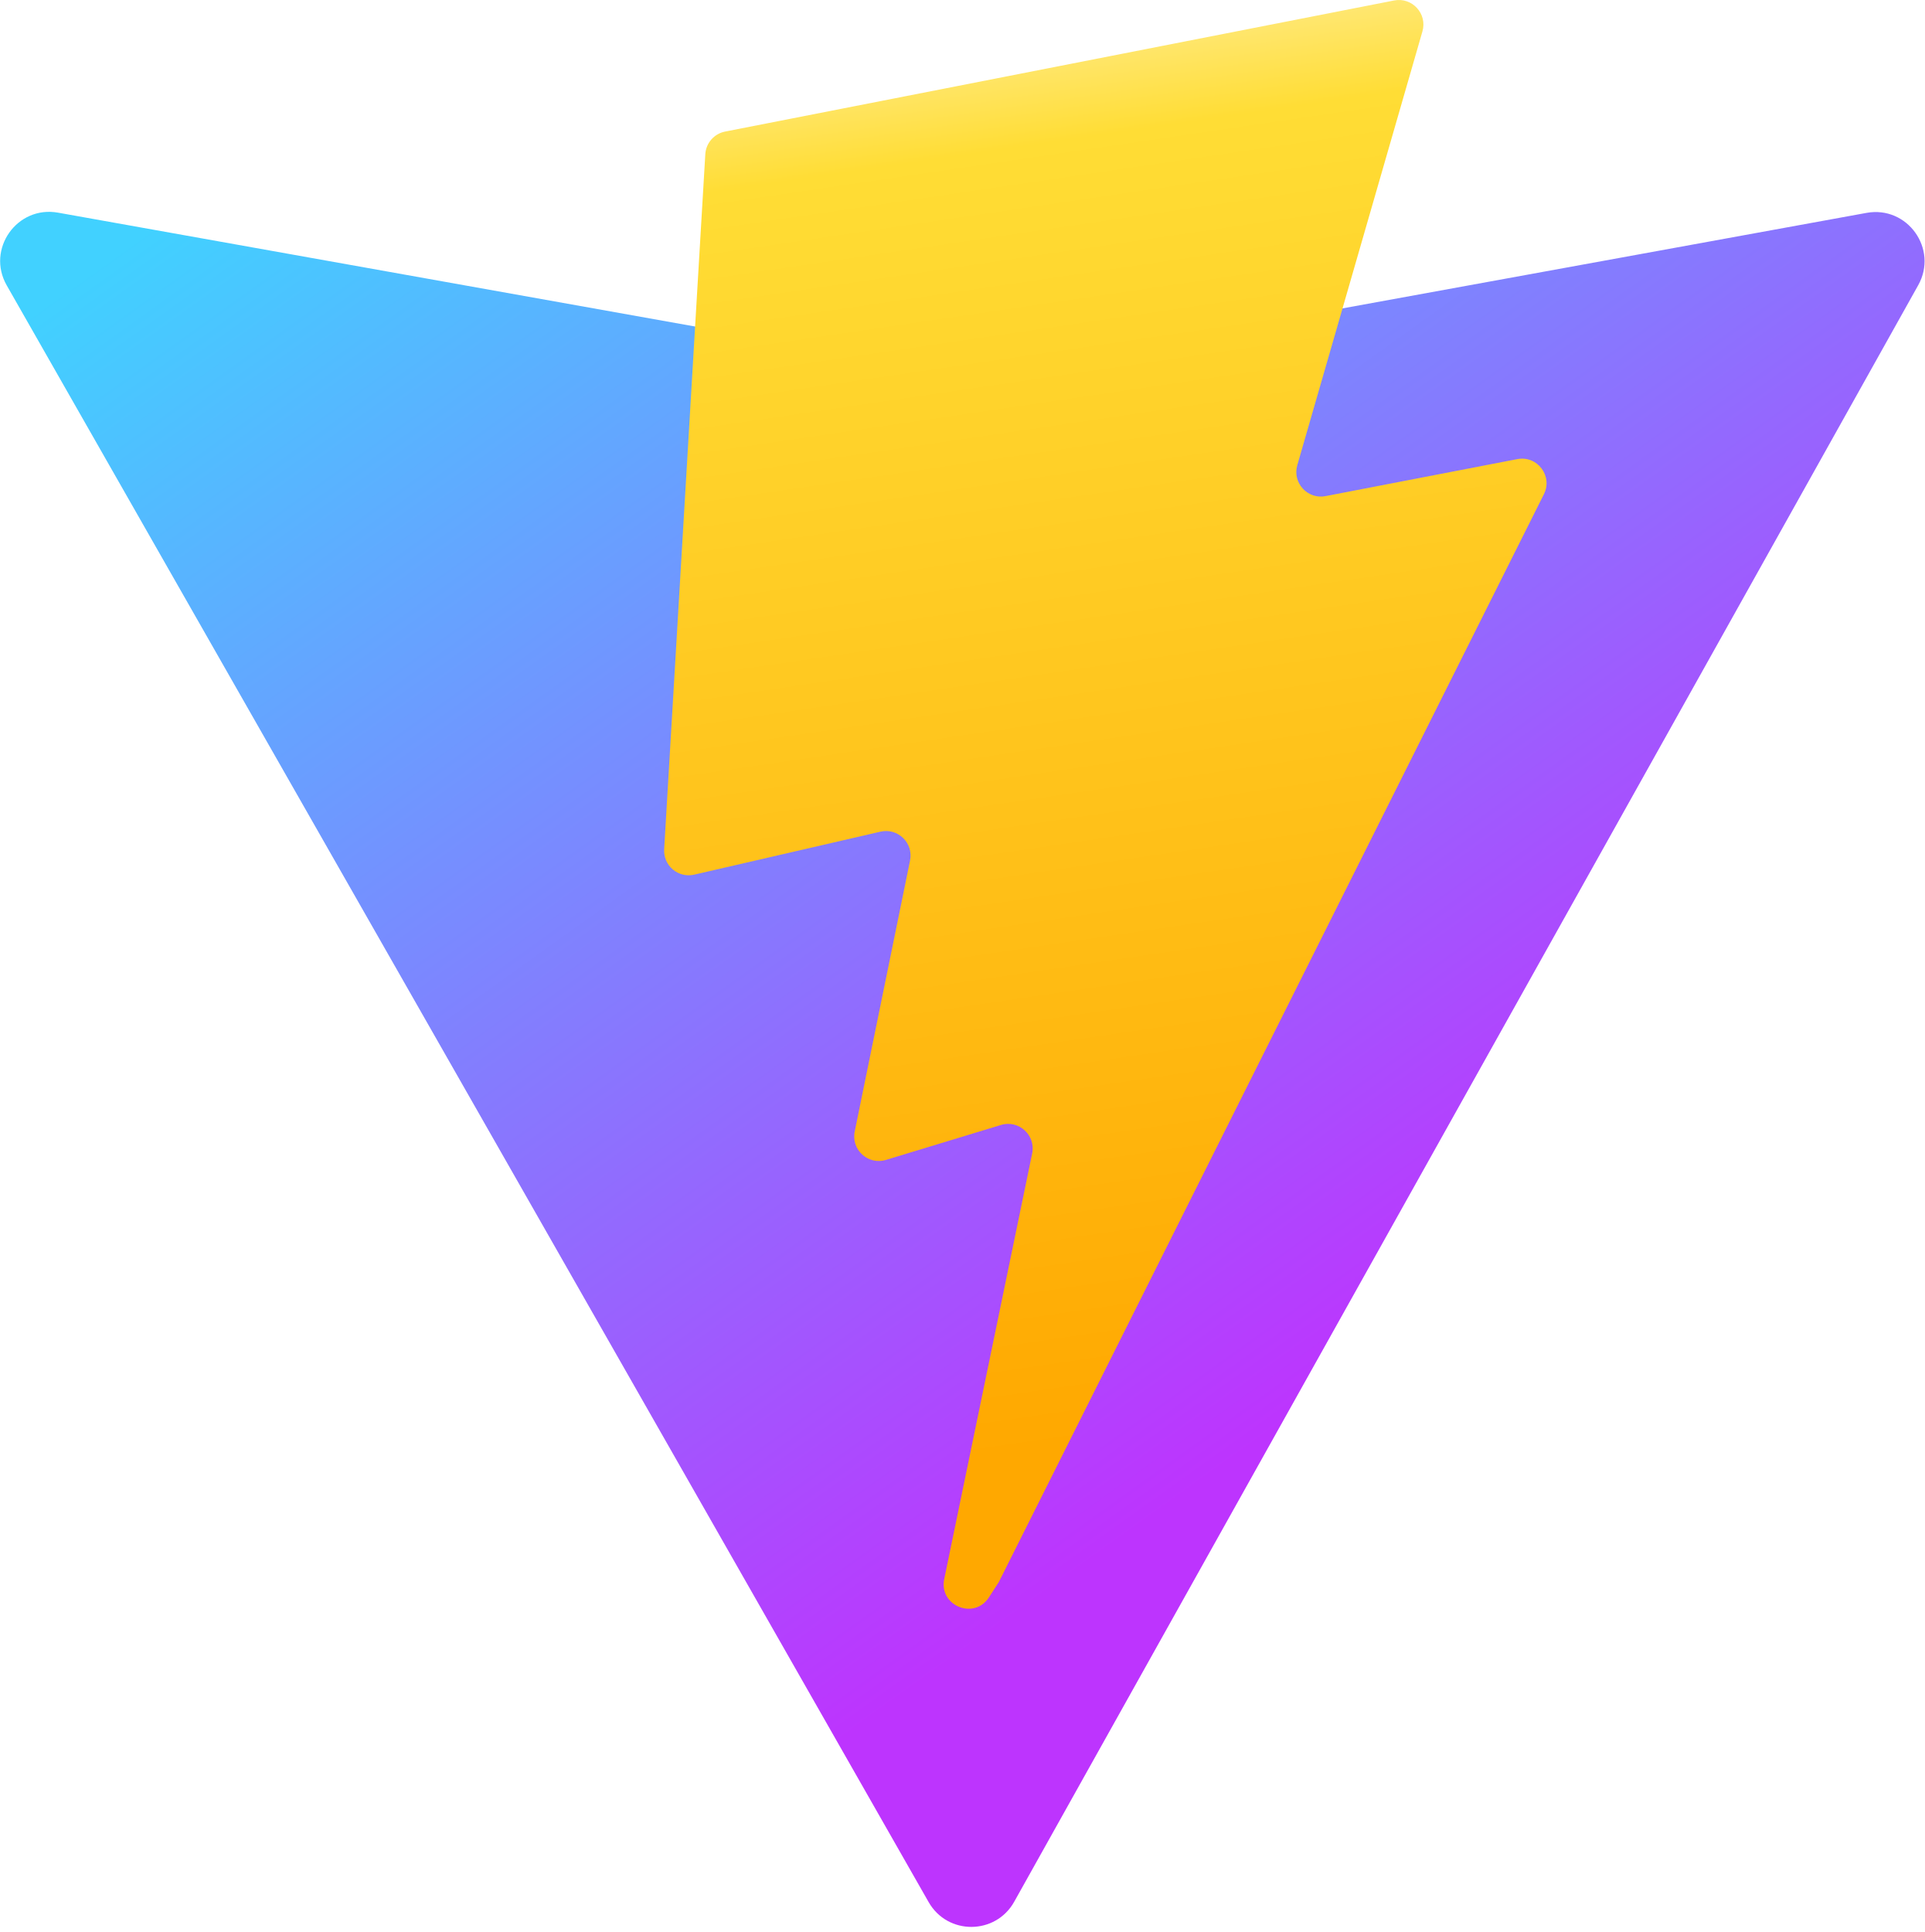
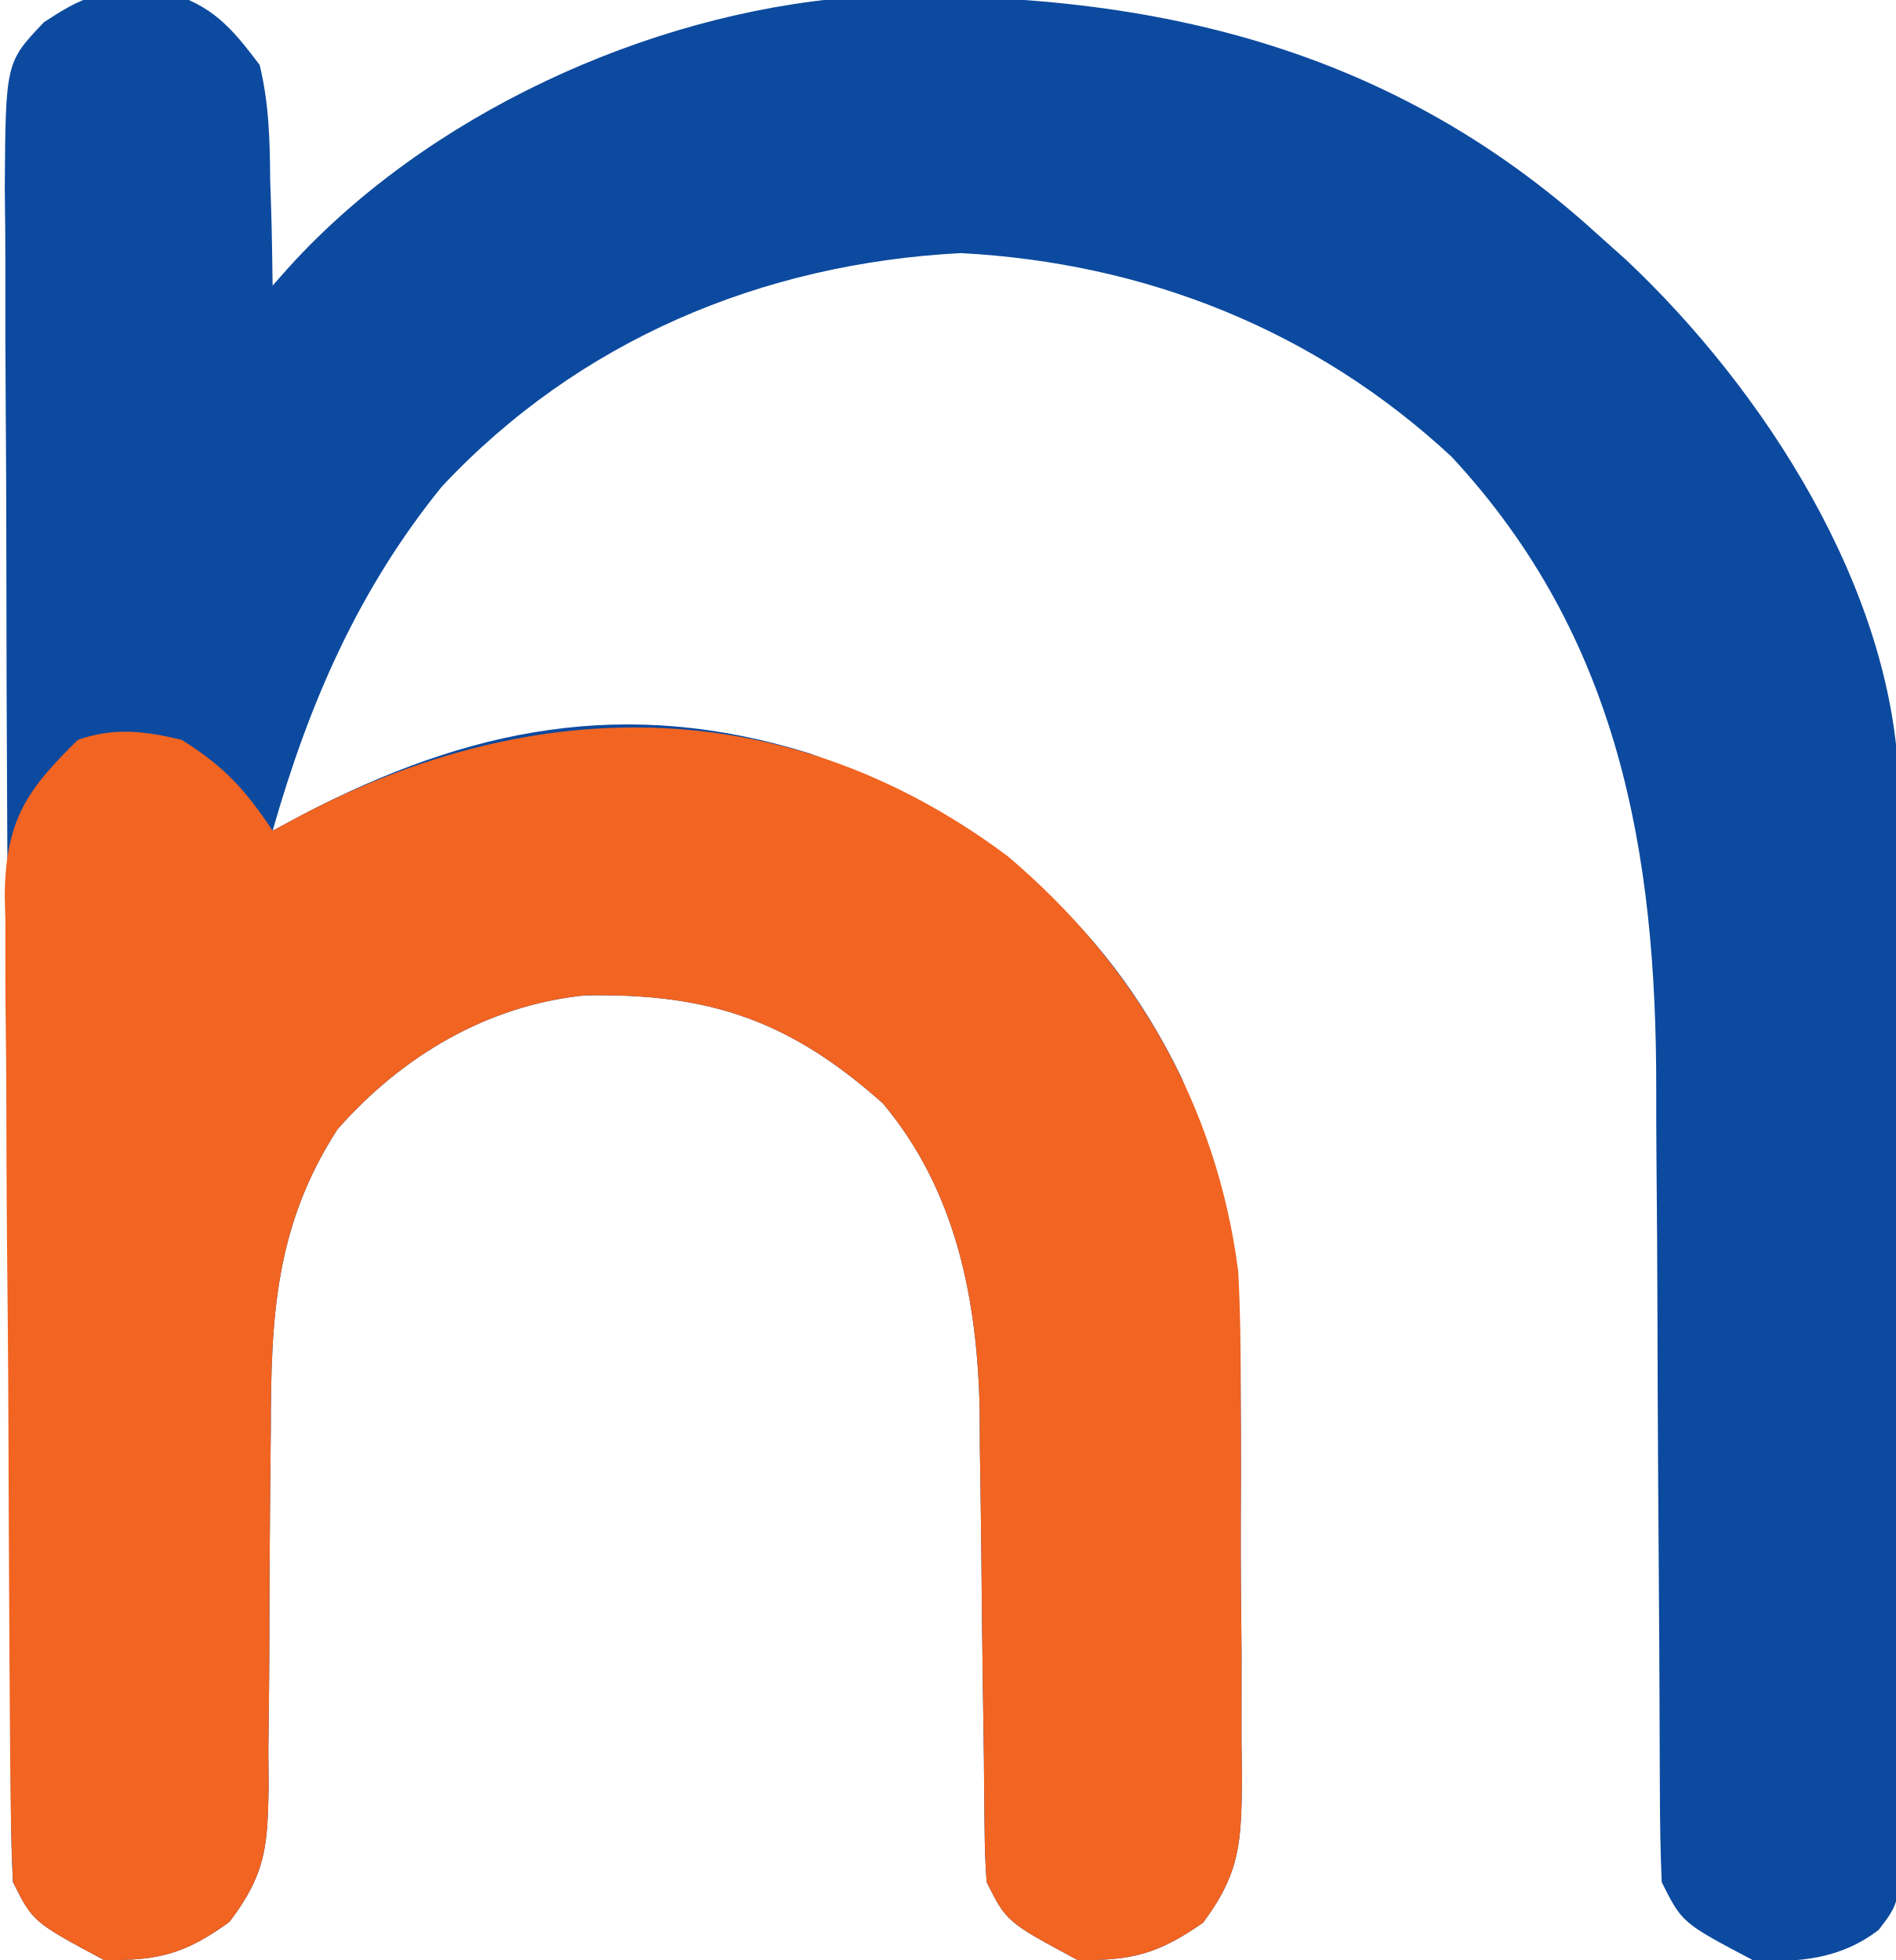
- <svg xmlns="http://www.w3.org/2000/svg" aria-hidden="true" role="img" class="iconify iconify--logos" width="31.88" height="32" preserveAspectRatio="xMidYMid meet" viewBox="0 0 256 257">
-   <defs>
-     <linearGradient id="IconifyId1813088fe1fbc01fb466" x1="-.828%" x2="57.636%" y1="7.652%" y2="78.411%">
-       <stop offset="0%" stop-color="#41D1FF" />
-       <stop offset="100%" stop-color="#BD34FE" />
-     </linearGradient>
-     <linearGradient id="IconifyId1813088fe1fbc01fb467" x1="43.376%" x2="50.316%" y1="2.242%" y2="89.03%">
-       <stop offset="0%" stop-color="#FFEA83" />
-       <stop offset="8.333%" stop-color="#FFDD35" />
-       <stop offset="100%" stop-color="#FFA800" />
-     </linearGradient>
-   </defs>
-   <path fill="url(#IconifyId1813088fe1fbc01fb466)" d="M255.153 37.938L134.897 252.976c-2.483 4.44-8.862 4.466-11.382.048L.875 37.958c-2.746-4.814 1.371-10.646 6.827-9.67l120.385 21.517a6.537 6.537 0 0 0 2.322-.004l117.867-21.483c5.438-.991 9.574 4.796 6.877 9.62Z" />
-   <path fill="url(#IconifyId1813088fe1fbc01fb467)" d="M185.432.063L96.44 17.501a3.268 3.268 0 0 0-2.634 3.014l-5.474 92.456a3.268 3.268 0 0 0 3.997 3.378l24.777-5.718c2.318-.535 4.413 1.507 3.936 3.838l-7.361 36.047c-.495 2.426 1.782 4.5 4.151 3.78l15.304-4.649c2.372-.72 4.652 1.36 4.15 3.788l-11.698 56.621c-.732 3.542 3.979 5.473 5.943 2.437l1.313-2.028l72.516-144.72c1.215-2.423-.88-5.186-3.54-4.672l-25.505 4.922c-2.396.462-4.435-1.77-3.759-4.114l16.646-57.705c.677-2.35-1.37-4.583-3.769-4.113Z" />
+ <svg xmlns="http://www.w3.org/2000/svg" version="1.1" width="146" height="151">
+   <path d="M0 0 C0.732 -0.013 1.464 -0.026 2.219 -0.039 C5.812 1.007 7.26 2.653 9.5 5.625 C10.217 8.566 10.29 11.419 10.312 14.438 C10.338 15.226 10.363 16.014 10.389 16.826 C10.447 18.759 10.477 20.692 10.5 22.625 C10.903 22.17 11.307 21.715 11.722 21.246 C22.328 9.514 39.302 1.678 55.071 0.42 C76.696 -0.357 96.091 3.682 112.5 18.625 C113.635 19.64 113.635 19.64 114.793 20.676 C125.354 30.635 135.272 45.939 135.761 60.901 C135.775 62.509 135.78 64.117 135.775 65.726 C135.78 66.609 135.785 67.493 135.79 68.404 C135.804 71.306 135.803 74.207 135.801 77.109 C135.805 79.132 135.809 81.155 135.814 83.179 C135.821 87.408 135.821 91.638 135.816 95.868 C135.81 101.294 135.827 106.72 135.85 112.147 C135.865 116.319 135.866 120.492 135.863 124.664 C135.863 126.666 135.868 128.667 135.878 130.669 C135.891 133.46 135.884 136.251 135.872 139.042 C135.88 139.871 135.888 140.7 135.895 141.555 C135.844 147.177 135.844 147.177 134.215 149.302 C131.319 151.536 128.047 151.866 124.5 151.625 C119.068 148.761 119.068 148.761 117.5 145.625 C117.399 143.28 117.364 140.931 117.358 138.583 C117.355 137.858 117.351 137.132 117.348 136.385 C117.34 134.804 117.335 133.223 117.331 131.642 C117.324 129.126 117.308 126.609 117.29 124.093 C117.238 116.935 117.19 109.778 117.174 102.62 C117.164 98.241 117.134 93.862 117.093 89.483 C117.081 87.827 117.075 86.171 117.078 84.516 C117.096 66.291 114.207 49.688 101.312 35.812 C90.836 26.077 77.768 20.87 63.5 20.125 C48.176 20.925 34.062 26.862 23.531 38.117 C17.072 46.092 13.299 54.82 10.5 64.625 C11.262 64.215 12.024 63.805 12.809 63.383 C25.635 56.689 37.681 54.25 51.848 58.66 C64.762 63.358 74.46 71.125 80.5 83.625 C83.799 91.676 85.109 98.891 85.066 107.559 C85.073 108.64 85.079 109.721 85.085 110.834 C85.092 113.095 85.089 115.357 85.076 117.618 C85.062 121.079 85.097 124.537 85.135 127.998 C85.136 130.206 85.134 132.413 85.129 134.621 C85.142 135.651 85.155 136.682 85.169 137.743 C85.107 142.487 85.073 144.856 82.176 148.746 C78.767 151.14 76.666 151.698 72.5 151.625 C67.032 148.688 67.032 148.688 65.5 145.625 C65.398 144.259 65.354 142.888 65.342 141.518 C65.332 140.669 65.322 139.821 65.311 138.946 C65.304 138.026 65.297 137.105 65.289 136.156 C65.261 134.203 65.232 132.25 65.203 130.297 C65.162 127.221 65.125 124.145 65.099 121.068 C65.071 118.097 65.025 115.127 64.977 112.156 C64.973 111.252 64.97 110.347 64.967 109.415 C64.803 100.807 63.164 92.36 57.5 85.625 C50.33 79.238 44.137 77.122 34.531 77.312 C27.016 78.087 20.469 81.985 15.5 87.625 C10.681 95.08 10.369 102.122 10.359 110.781 C10.341 112.793 10.321 114.805 10.301 116.816 C10.272 119.977 10.25 123.136 10.25 126.296 C10.246 129.354 10.212 132.411 10.172 135.469 C10.179 136.412 10.186 137.354 10.193 138.326 C10.109 142.877 9.994 144.974 7.173 148.693 C3.771 151.152 1.696 151.699 -2.5 151.625 C-7.968 148.688 -7.968 148.688 -9.5 145.625 C-9.604 143.787 -9.644 141.944 -9.654 140.103 C-9.663 138.93 -9.671 137.756 -9.68 136.547 C-9.684 135.253 -9.688 133.959 -9.693 132.626 C-9.701 131.254 -9.709 129.883 -9.718 128.511 C-9.744 124.001 -9.759 119.491 -9.773 114.98 C-9.779 113.428 -9.784 111.876 -9.79 110.324 C-9.811 103.869 -9.83 97.414 -9.841 90.959 C-9.857 81.704 -9.891 72.449 -9.948 63.195 C-9.986 56.689 -10.006 50.184 -10.011 43.679 C-10.015 39.792 -10.027 35.906 -10.059 32.02 C-10.089 28.363 -10.096 24.707 -10.084 21.05 C-10.084 19.07 -10.108 17.09 -10.133 15.109 C-10.065 5.431 -10.065 5.431 -7.106 2.33 C-4.449 0.592 -3.14 -0.055 0 0 Z " fill="#0C4A9F" transform="translate(10.5,-0.625)" />
+   <path d="M0 0 C9.785 8.293 16.087 19.129 17.745 31.986 C17.901 34.985 17.944 37.959 17.93 40.961 C17.936 42.042 17.942 43.123 17.948 44.237 C17.956 46.498 17.952 48.759 17.94 51.02 C17.926 54.481 17.96 57.94 17.998 61.4 C17.999 63.608 17.997 65.816 17.992 68.023 C18.005 69.054 18.019 70.084 18.032 71.145 C17.971 75.889 17.936 78.258 15.039 82.149 C11.63 84.542 9.529 85.1 5.363 85.027 C-0.105 82.091 -0.105 82.091 -1.637 79.027 C-1.739 77.661 -1.783 76.29 -1.794 74.92 C-1.805 74.071 -1.815 73.223 -1.826 72.349 C-1.833 71.428 -1.84 70.507 -1.848 69.559 C-1.876 67.605 -1.904 65.652 -1.934 63.699 C-1.975 60.623 -2.012 57.547 -2.038 54.471 C-2.066 51.5 -2.112 48.529 -2.16 45.559 C-2.163 44.654 -2.167 43.749 -2.17 42.818 C-2.333 34.21 -3.973 25.762 -9.637 19.027 C-16.807 12.64 -23 10.525 -32.605 10.715 C-40.121 11.49 -46.668 15.387 -51.637 21.027 C-56.456 28.483 -56.768 35.524 -56.777 44.184 C-56.796 46.195 -56.815 48.207 -56.836 50.219 C-56.865 53.379 -56.887 56.538 -56.887 59.699 C-56.891 62.757 -56.925 65.813 -56.965 68.871 C-56.958 69.814 -56.951 70.757 -56.943 71.728 C-57.028 76.279 -57.143 78.376 -59.964 82.096 C-63.366 84.554 -65.44 85.101 -69.637 85.027 C-75.105 82.091 -75.105 82.091 -76.637 79.027 C-76.756 76.466 -76.815 73.931 -76.83 71.368 C-76.838 70.578 -76.846 69.787 -76.854 68.973 C-76.879 66.35 -76.896 63.728 -76.91 61.105 C-76.915 60.21 -76.921 59.315 -76.926 58.392 C-76.953 53.652 -76.972 48.912 -76.987 44.172 C-77.003 39.278 -77.048 34.385 -77.099 29.491 C-77.133 25.726 -77.144 21.962 -77.15 18.198 C-77.157 16.394 -77.172 14.59 -77.196 12.787 C-77.228 10.259 -77.228 7.732 -77.22 5.204 C-77.237 4.462 -77.253 3.72 -77.27 2.955 C-77.201 -2.775 -75.581 -5.116 -71.637 -8.973 C-68.861 -9.951 -66.482 -9.658 -63.637 -8.973 C-60.357 -6.905 -58.789 -5.201 -56.637 -1.973 C-55.875 -2.383 -55.113 -2.792 -54.328 -3.215 C-36.213 -12.668 -16.864 -12.617 0 0 Z " fill="#F16421" transform="translate(77.63672,65.97266)" />
</svg>
